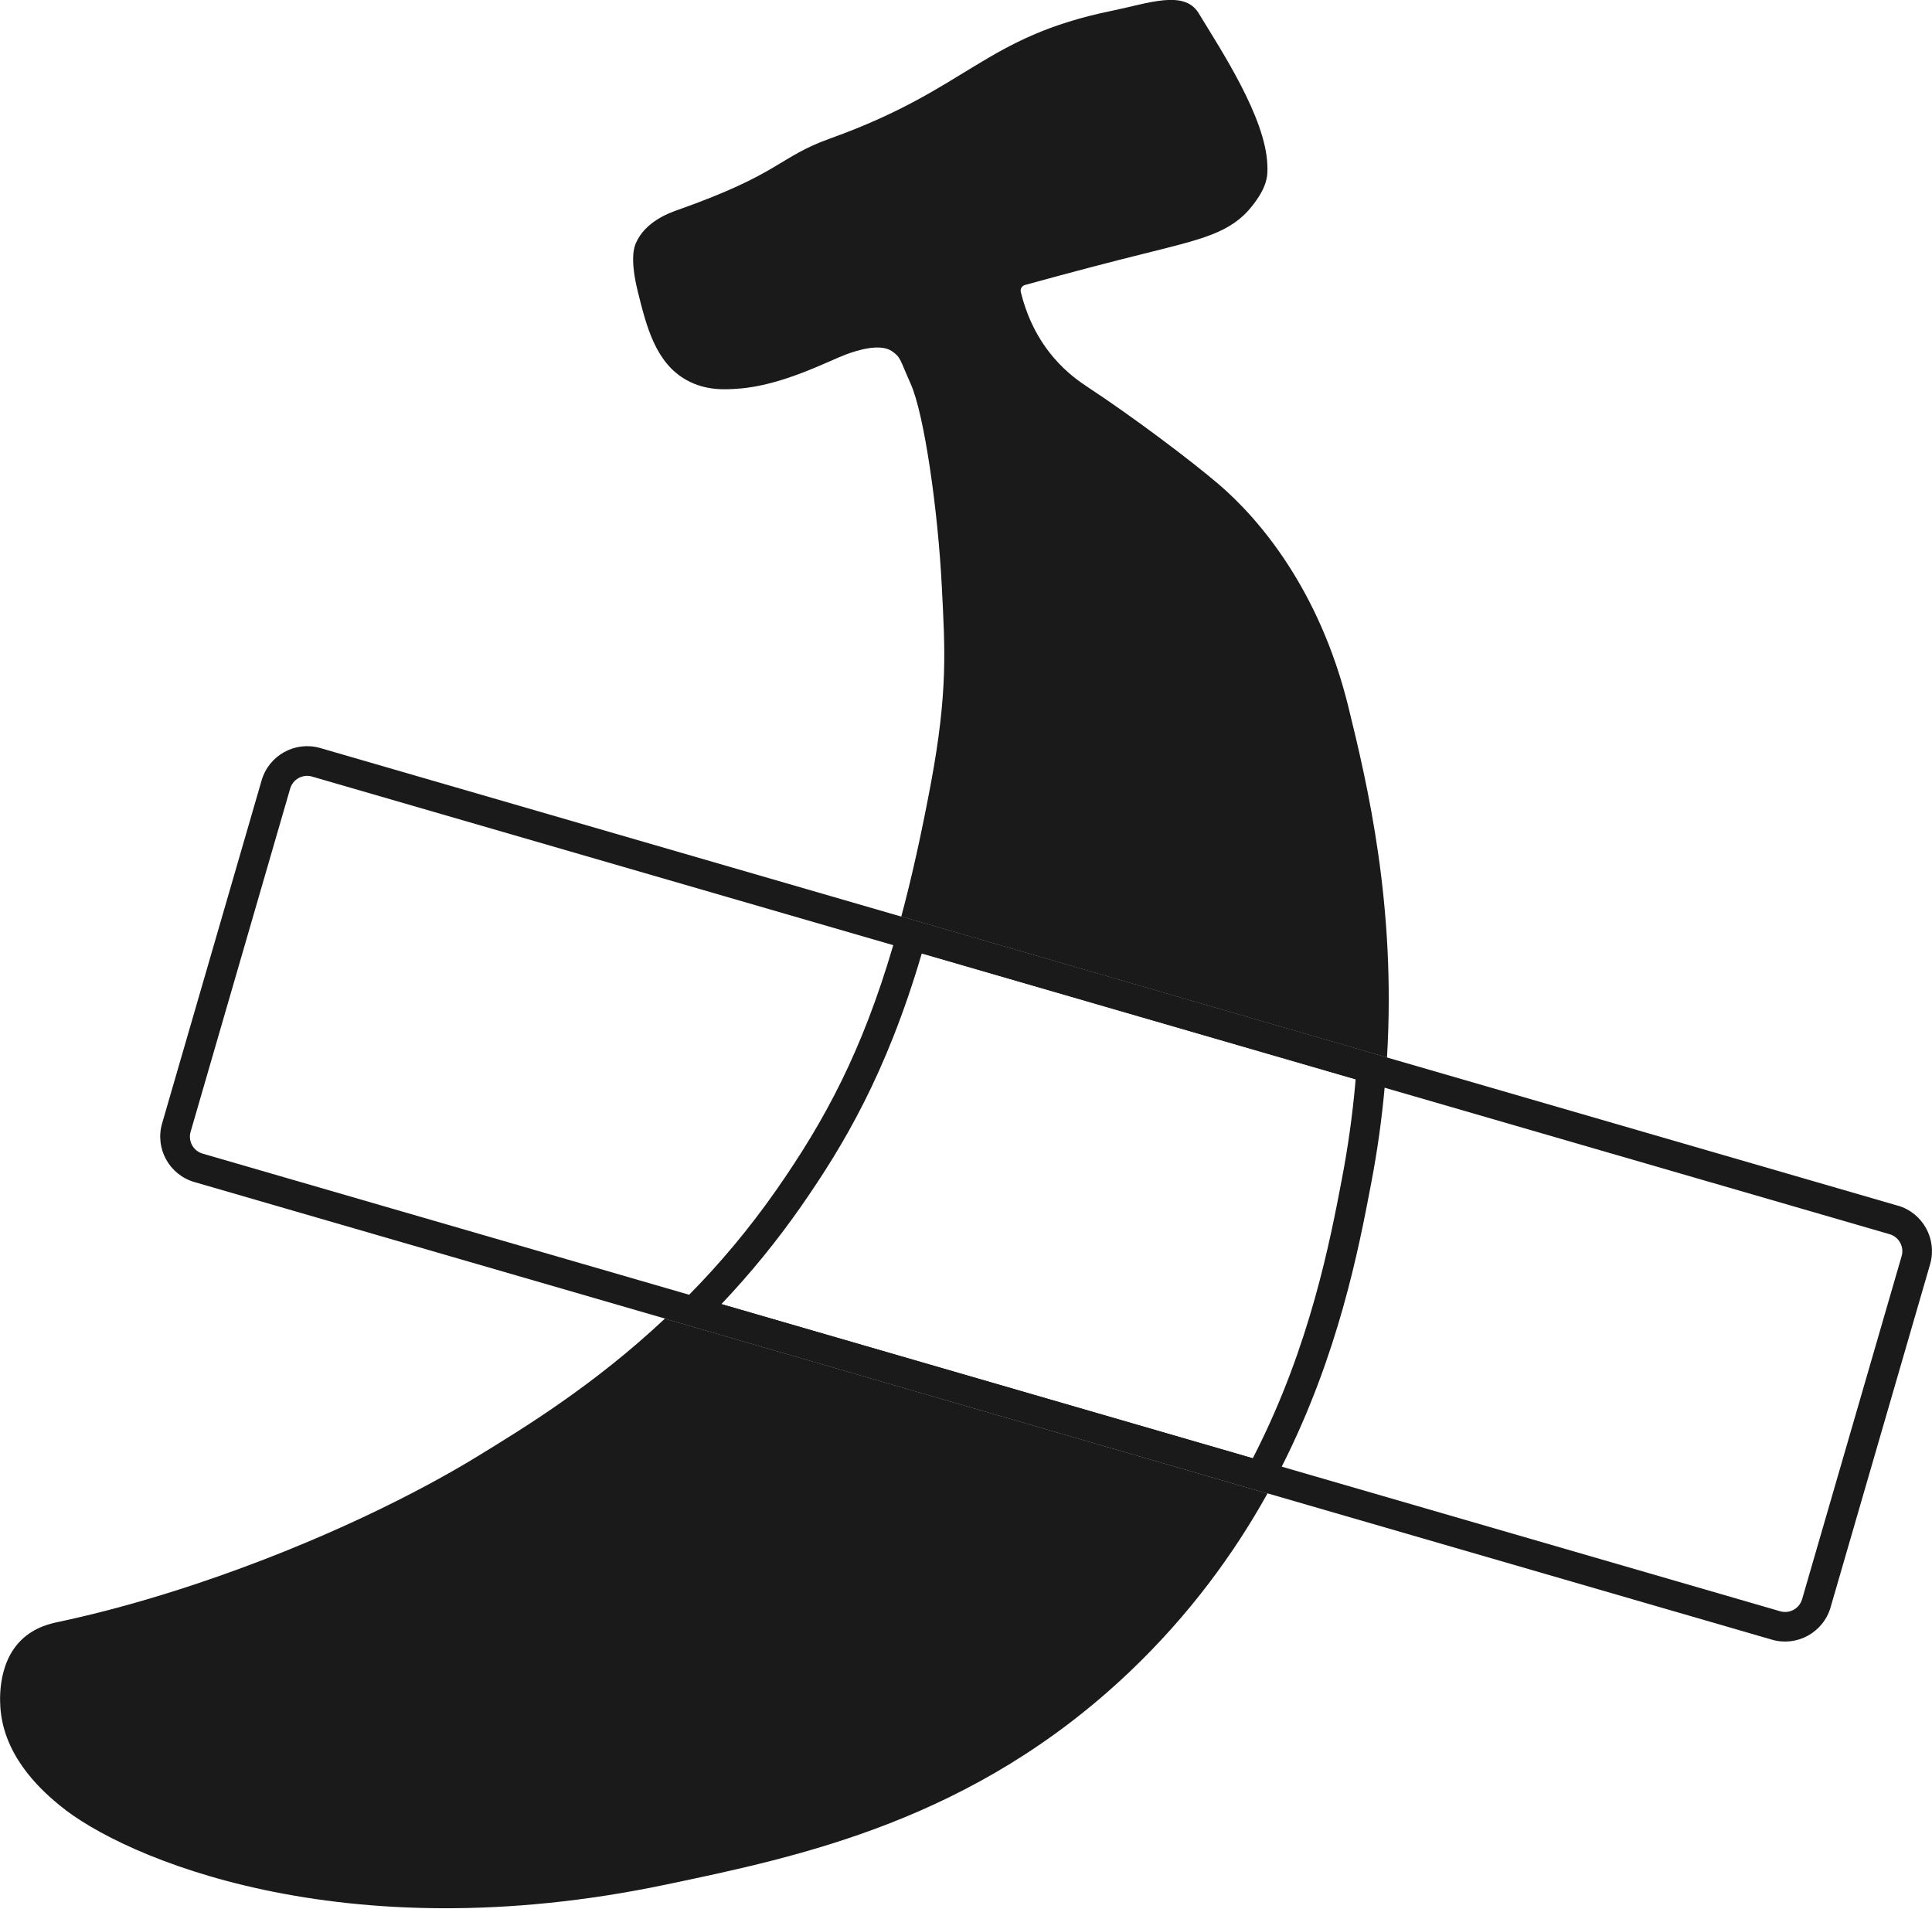
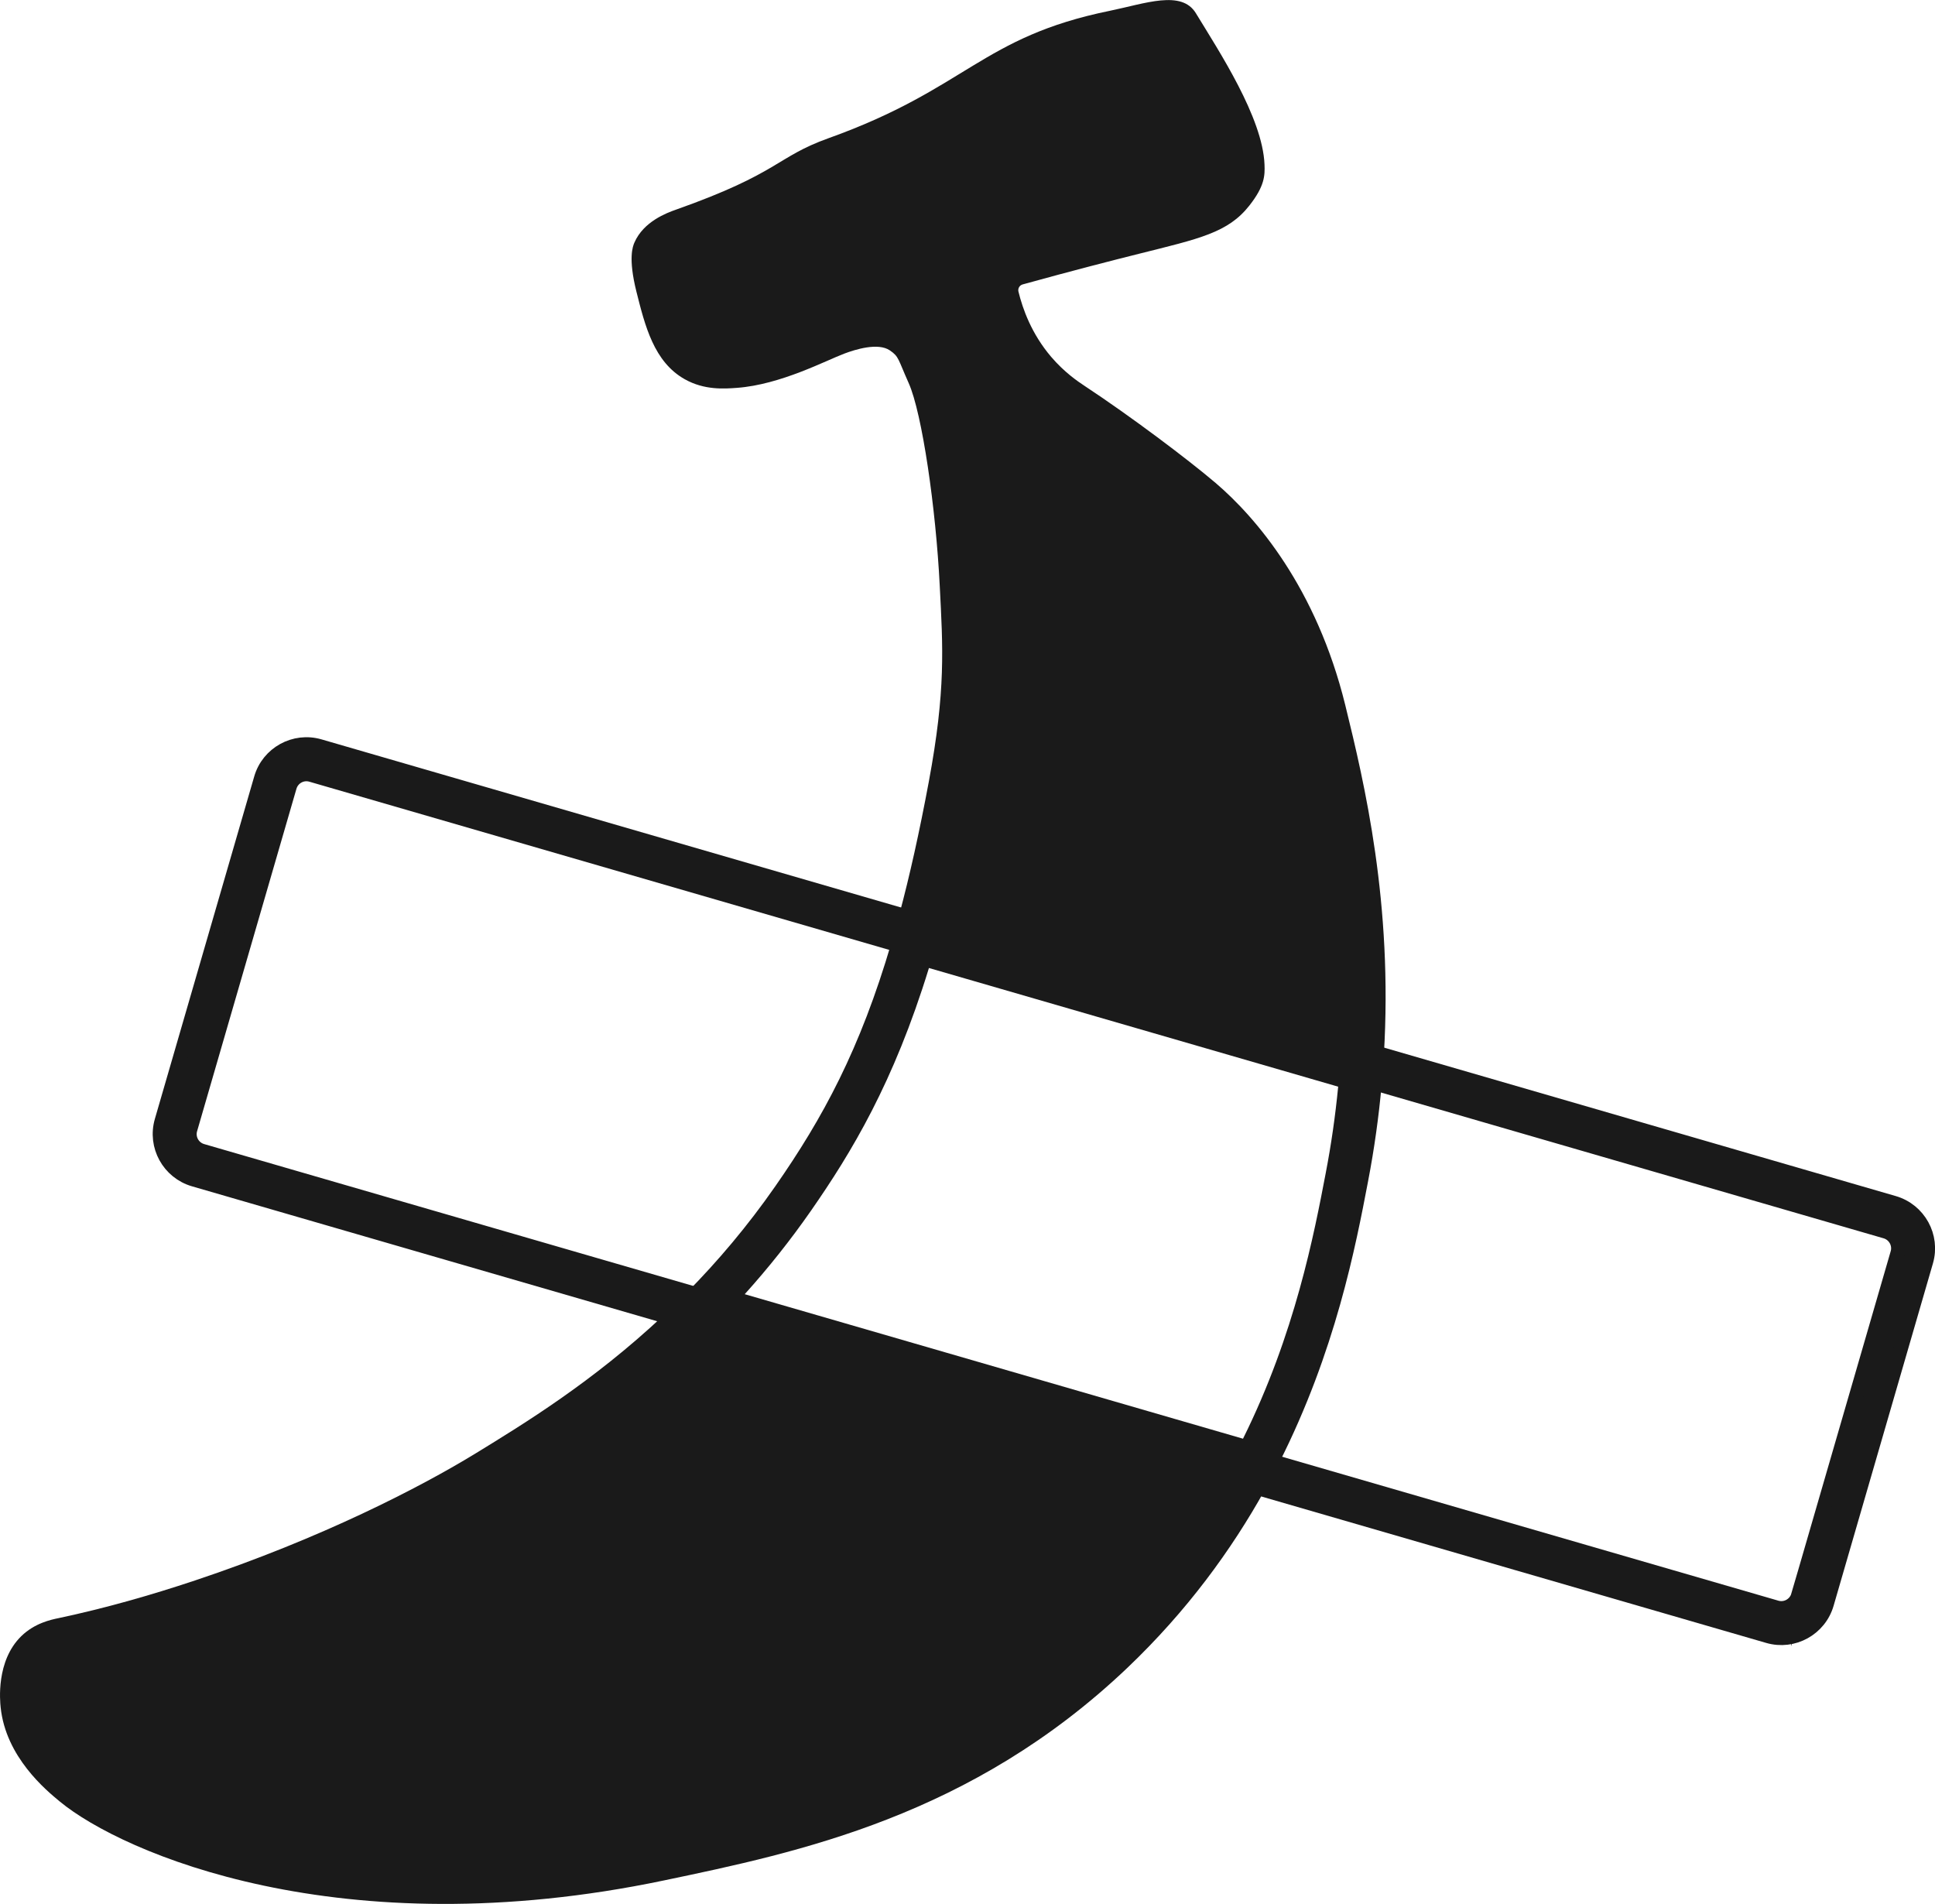
- <svg xmlns="http://www.w3.org/2000/svg" id="Layer_1" data-name="Layer 1" viewBox="0 0 325.85 321.81">
+ <svg xmlns="http://www.w3.org/2000/svg" id="Layer_1" data-name="Layer 1" viewBox="0 0 269 264.68">
  <defs>
    <style>
      .cls-1 {
+         stroke: #1a1a1a;
+         stroke-miterlimit: 10;
+         stroke-width: 2px;
+       }
+ 
+       .cls-1, .cls-2 {
        fill: #1a1a1a;
      }
    </style>
  </defs>
-   <path class="cls-1" d="M320.09,203.33L54.01,126.15c-4.22-1.22-8.65,1.22-9.88,5.44l-16.79,57.87c-1.23,4.23,1.22,8.66,5.43,9.88l266.08,77.18c4.23,1.23,8.66-1.22,9.89-5.44l16.79-57.87c1.23-4.23-1.22-8.66-5.44-9.89ZM303.94,269.7c-.46,1.58-2.12,2.49-3.69,2.03L34.17,194.55c-1.58-.46-2.48-2.11-2.02-3.69l16.79-57.87c.46-1.57,2.11-2.49,3.68-2.03l266.08,77.18c1.58.46,2.49,2.12,2.03,3.69l-16.79,57.87Z" />
-   <path class="cls-1" d="M233.91,178.33l-81.9-23.76c1.76-6.56,3.4-13.95,4.99-22.43,2.89-15.54,2.38-22.66,1.85-33.15-.65-12.98-2.97-29.15-5.25-34.25-1.84-4.1-1.63-4.45-3.16-5.51-2-1.38-5.9-.14-7.69.52-3.08,1.15-10.79,5.26-18.18,5.79-2.12.16-5.48.41-8.81-1.46-5.2-2.92-6.72-9.01-8.18-14.87-1.38-5.58-.61-7.59-.32-8.24,1.56-3.55,5.45-5,7.04-5.56,17.56-6.21,16.85-8.88,25.78-12.08,23.4-8.39,25.81-17.1,47.54-21.53,6-1.23,12.12-3.58,14.54.42,3.91,6.43,11.29,17.62,11.59,25.57.08,1.85.04,3.63-2.55,6.93-3.62,4.6-8.48,5.61-18.66,8.16-4.38,1.09-11.13,2.82-19.66,5.18-.52.14-.84.67-.71,1.2.73,2.98,2.22,7.16,5.54,11.05,2.25,2.63,4.49,4.13,5.64,4.9,7.86,5.17,17.54,12.48,22.14,16.41,6.86,5.85,17.04,17.77,21.91,37.52,3.27,13.3,8.07,33.56,6.53,59.18Z" />
-   <path class="cls-1" d="M213.78,251.85c-5.64,10.14-13.14,20.45-23.22,30.05-26.33,25.06-55.49,31.16-78.33,35.94-54.7,11.46-91.57-4.65-102.07-13.3-2.38-1.96-9.18-7.58-10.04-15.96-.11-1.03-.8-7.84,3.49-12.02,2.28-2.21,5.02-2.78,6.32-3.05,7.79-1.66,15.47-3.84,23.03-6.35,21.35-7.12,38.08-15.74,47.53-21.53,7.97-4.88,19.69-12.03,31.65-23.25l101.65,29.49Z" />
-   <path class="cls-1" d="M155.46,160.78h0s73.18,21.23,73.18,21.23c-.03.32-.06.64-.08.97-.48,5.27-1.23,10.59-2.23,15.81-2,10.47-5.34,28-14.61,46.3-.14.28-.28.55-.43.84l-89.62-26c4.9-5.17,9.43-10.72,13.48-16.54,7.01-10.08,14.33-22.21,20.32-42.61M152,154.57c-.44,1.66-.89,3.26-1.34,4.82-5.29,18.01-11.55,29.55-19.62,41.14-4.73,6.79-9.75,12.69-14.81,17.82-1.36,1.4-2.73,2.74-4.1,4.02l101.65,29.49c.83-1.51,1.63-3.01,2.39-4.51,9.57-18.89,12.98-36.72,15.06-47.62,1.08-5.63,1.83-11.07,2.3-16.29.16-1.72.28-3.42.38-5.1l-81.9-23.76h0Z" />
+   <path class="cls-1" d="M263.27,167.24L44.42,103.75c-3.47-1.01-7.12,1-8.12,4.48l-13.81,47.6c-1.01,3.48,1,7.12,4.47,8.13l218.85,63.48c3.48,1.01,7.12-1,8.13-4.47l13.81-47.6c1.01-3.48-1-7.12-4.48-8.13ZM249.99,221.82c-.38,1.3-1.74,2.05-3.04,1.67L28.1,160.01c-1.3-.38-2.04-1.74-1.66-3.03l13.81-47.6c.38-1.3,1.73-2.05,3.03-1.67l218.85,63.48c1.3.38,2.05,1.74,1.67,3.04l-13.81,47.6Z" />
+   <path class="cls-2" d="M192.38,146.67l-67.36-19.54c1.45-5.4,2.8-11.48,4.1-18.45,2.38-12.78,1.96-18.64,1.52-27.26-.53-10.68-2.44-23.98-4.32-28.17-1.51-3.38-1.34-3.66-2.6-4.53-1.65-1.14-4.86-.12-6.32.43-2.53.94-8.88,4.33-14.96,4.77-1.74.13-4.51.34-7.25-1.2-4.28-2.41-5.52-7.41-6.73-12.23-1.14-4.59-.5-6.24-.26-6.78,1.28-2.92,4.48-4.11,5.79-4.57,14.44-5.11,13.86-7.3,21.2-9.93,19.25-6.9,21.22-14.06,39.1-17.71,4.93-1.01,9.97-2.94,11.96.34,3.22,5.29,9.28,14.49,9.54,21.03.06,1.53.03,2.99-2.1,5.7-2.97,3.79-6.97,4.61-15.35,6.71-3.6.9-9.15,2.32-16.17,4.26-.43.12-.69.55-.59.99.6,2.45,1.83,5.89,4.56,9.09,1.85,2.16,3.69,3.4,4.64,4.03,6.46,4.26,14.42,10.26,18.21,13.49,5.64,4.81,14.02,14.62,18.02,30.86,2.69,10.94,6.64,27.6,5.37,48.68Z" />
+   <path class="cls-2" d="M175.83,207.14c-4.64,8.34-10.81,16.82-19.1,24.72-21.66,20.61-45.64,25.63-64.43,29.56-44.99,9.42-75.31-3.83-83.95-10.94-1.96-1.61-7.55-6.23-8.26-13.13-.09-.85-.66-6.45,2.87-9.89,1.87-1.82,4.13-2.29,5.2-2.51,6.41-1.36,12.73-3.16,18.94-5.23,17.56-5.86,31.32-12.95,39.09-17.71,6.55-4.02,16.2-9.89,26.03-19.12l83.6,24.25Z" />
+   <path class="cls-2" d="M129.13,134.57l56.9,16.5c-.39,4.03-.97,8.08-1.74,12.07-1.6,8.38-4.26,22.32-11.49,36.87l-69.27-20.09c3.3-3.66,6.38-7.54,9.18-11.56,5.65-8.12,11.53-17.83,16.43-33.79M125.02,127.13c-.36,1.37-.74,2.68-1.11,3.96-4.35,14.81-9.5,24.31-16.14,33.84-3.89,5.59-8.02,10.43-12.18,14.66-1.12,1.15-2.25,2.25-3.37,3.3l83.6,24.25c.69-1.24,1.34-2.48,1.97-3.71,7.87-15.54,10.68-30.2,12.39-39.17.89-4.63,1.5-9.1,1.89-13.4.13-1.42.23-2.81.31-4.19l-67.36-19.54h0Z" />
</svg>
